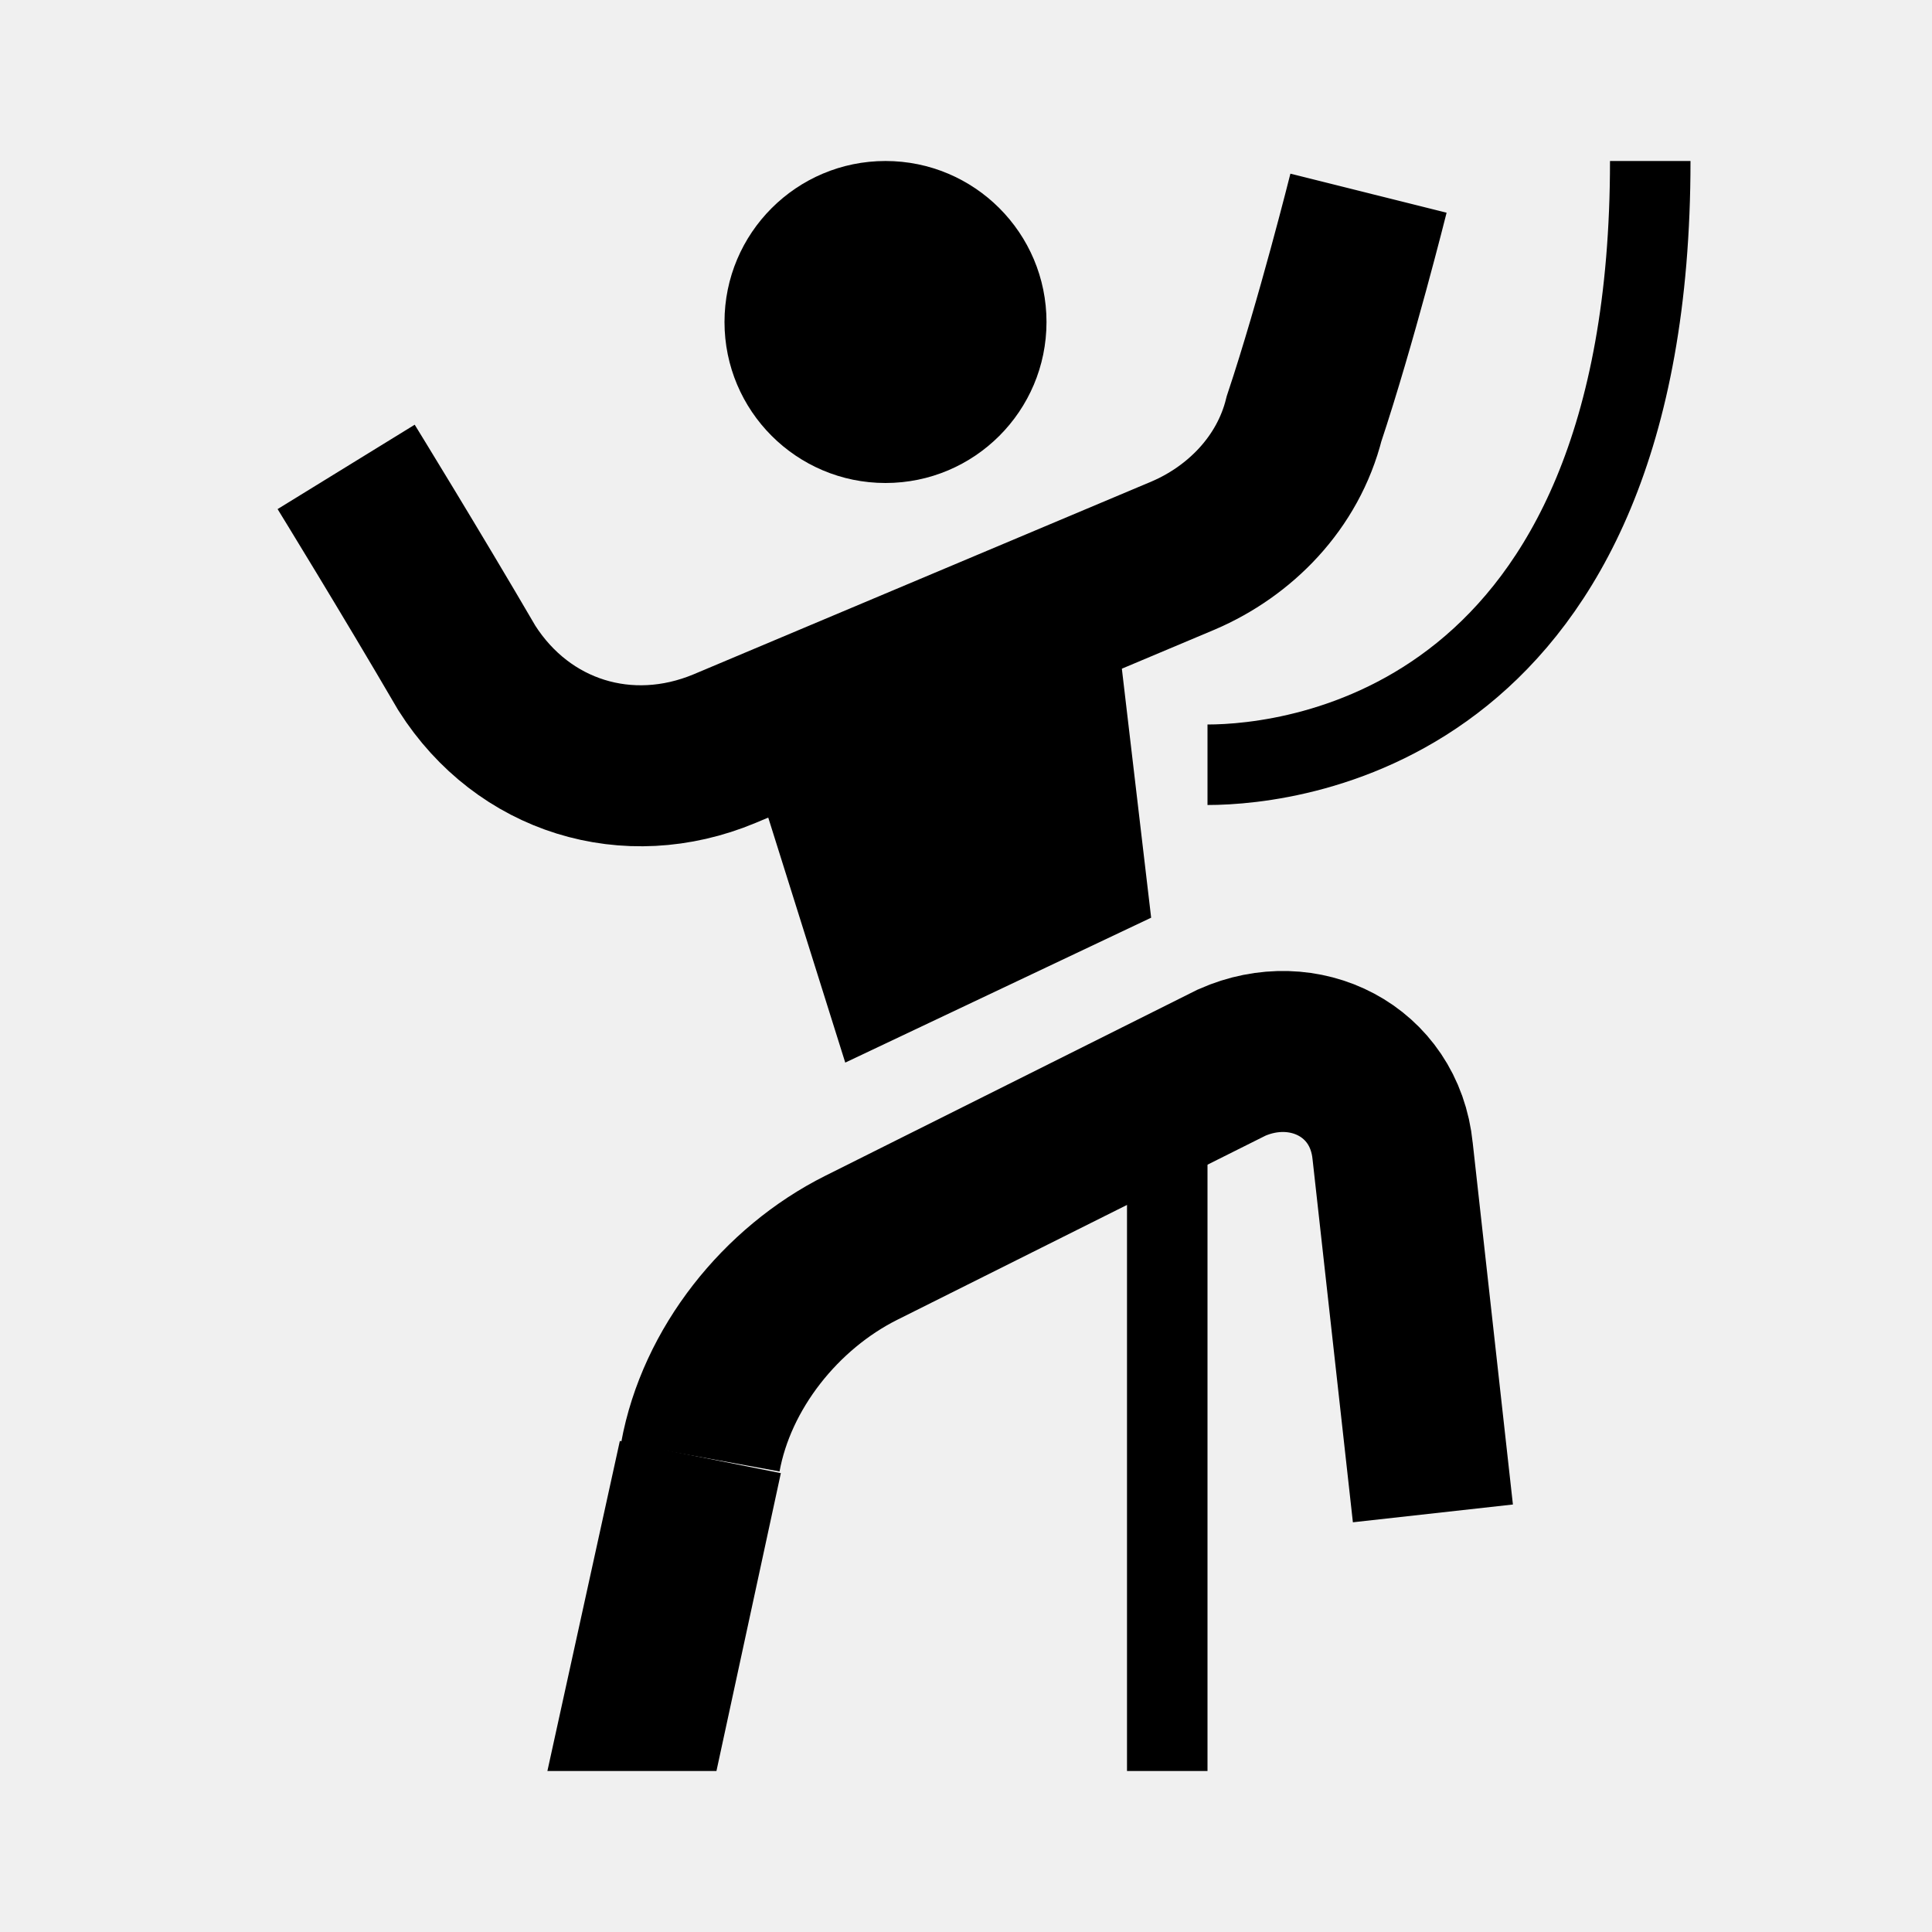
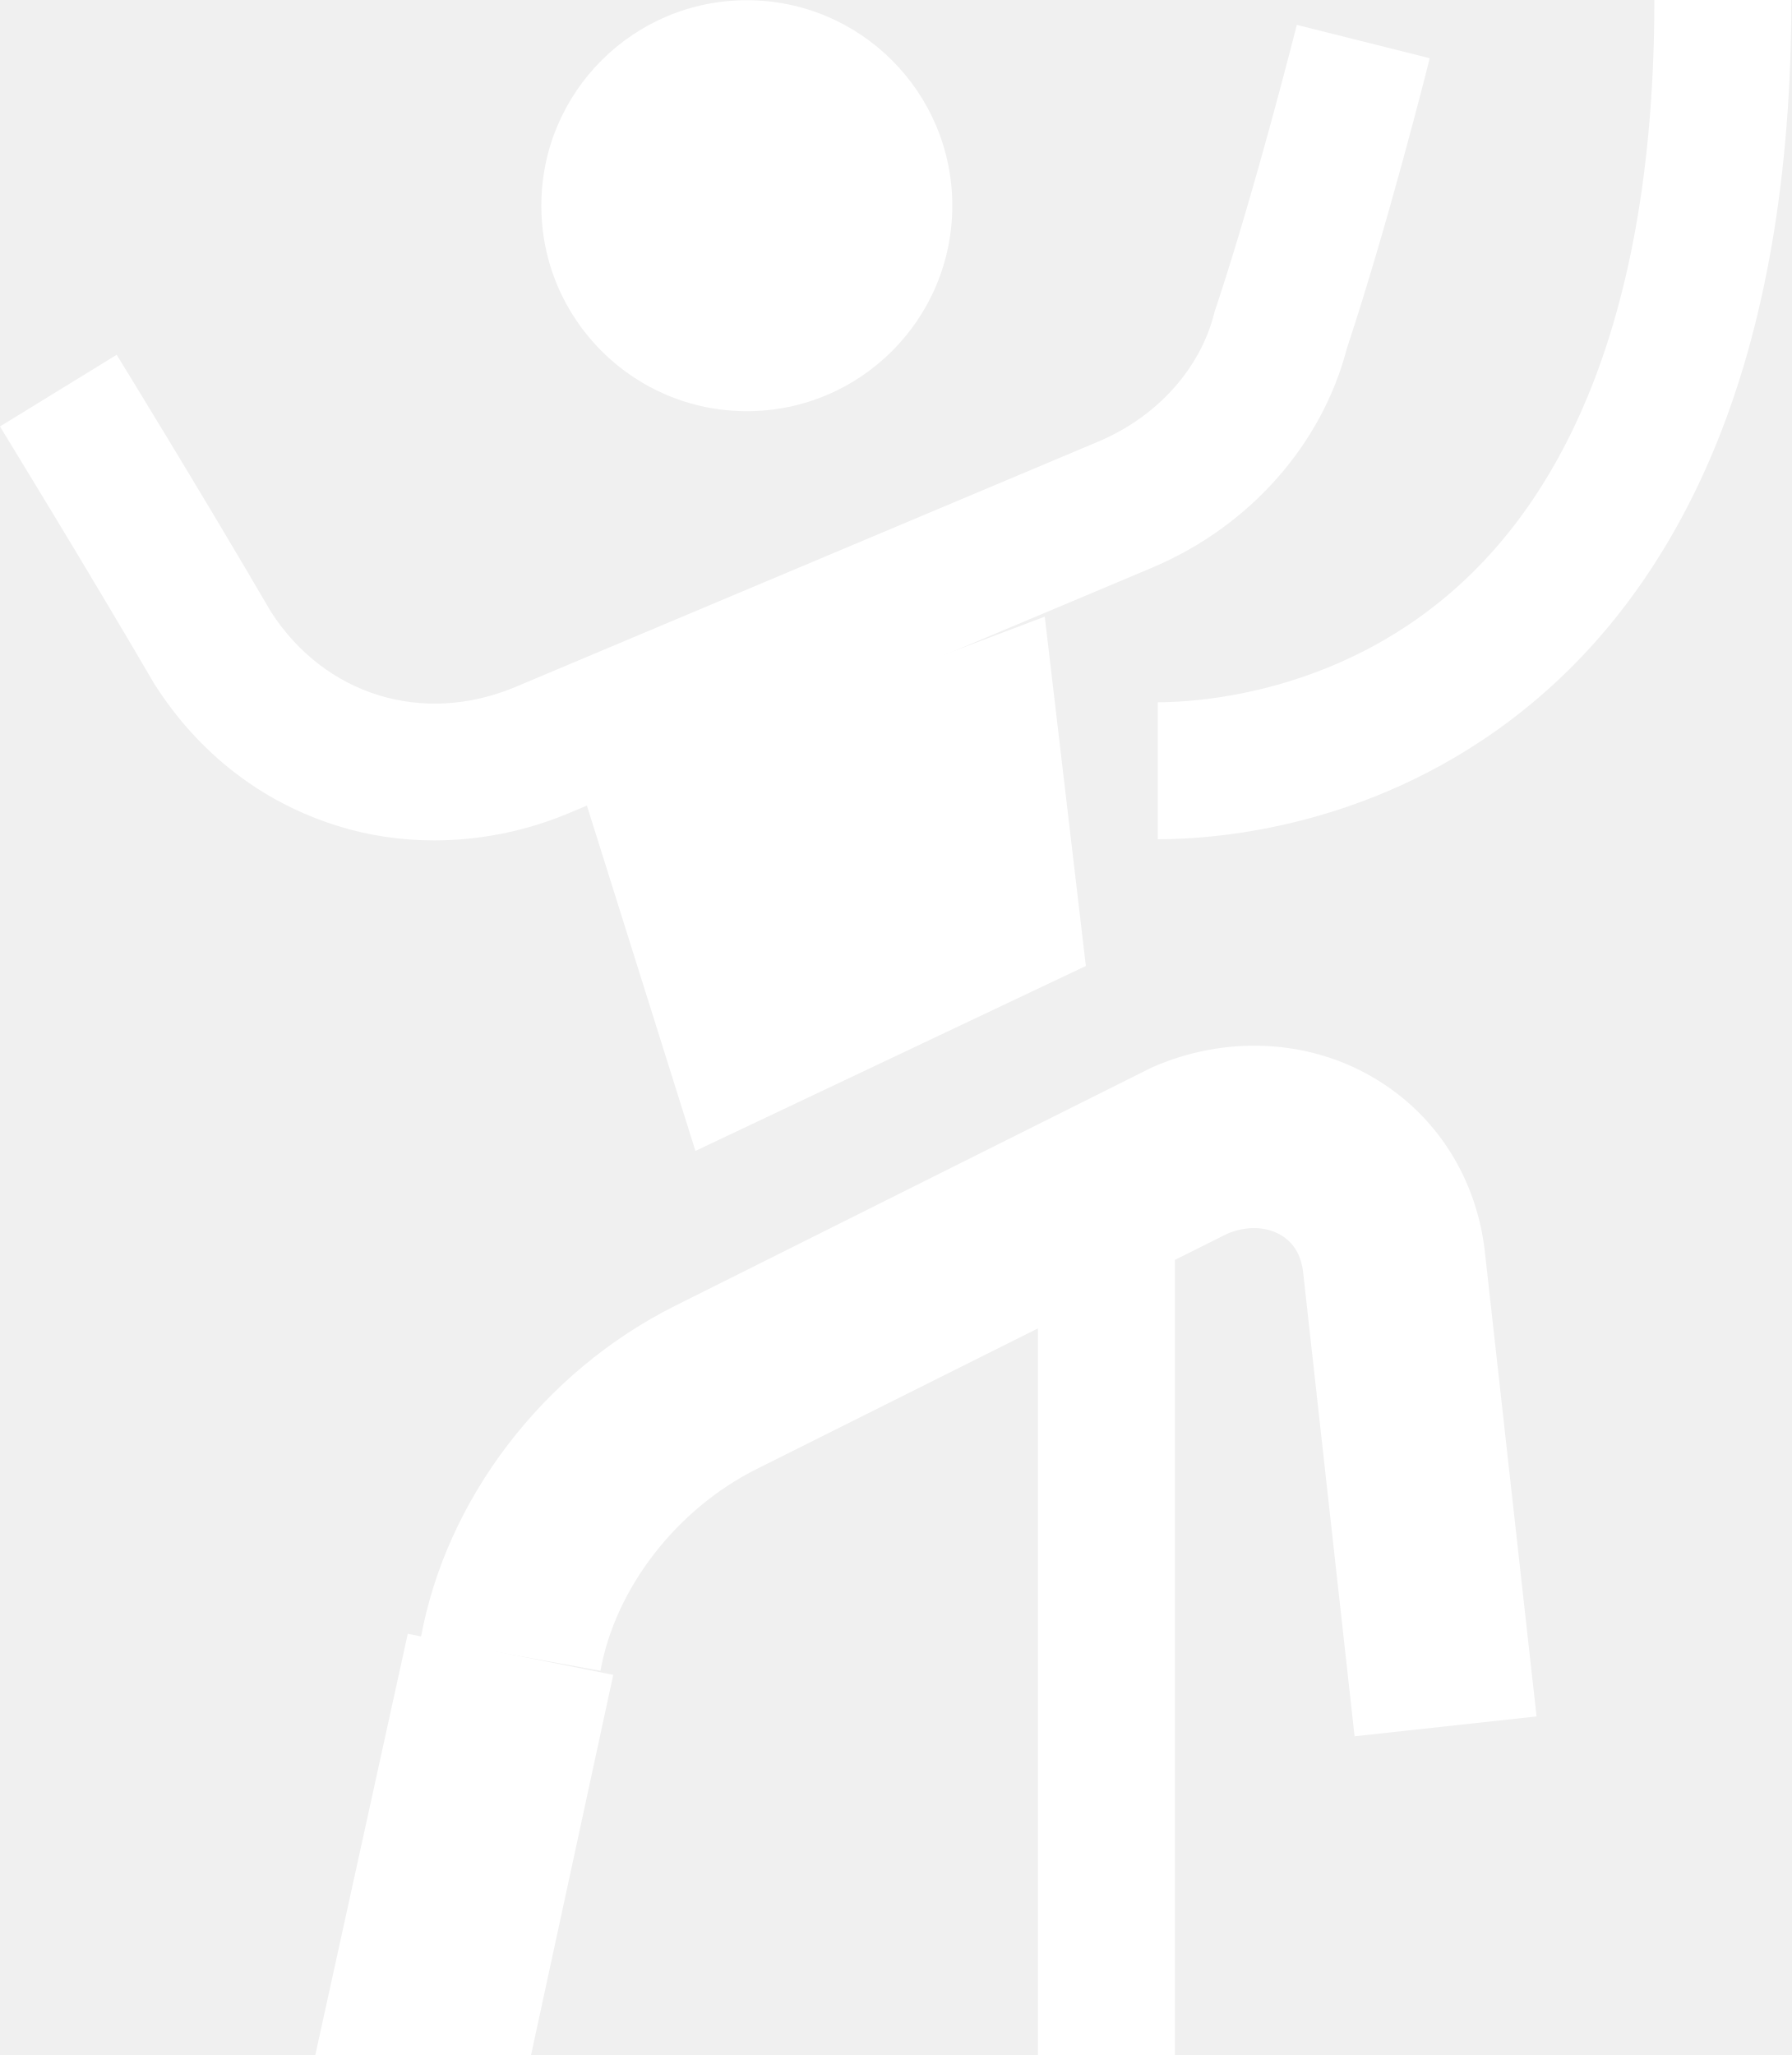
- <svg xmlns="http://www.w3.org/2000/svg" enable-background="new 0 0 24 24" id="Layer_1" version="1.0" viewBox="0 0 24 24" xml:space="preserve">
-   <circle cx="11" cy="4" r="2" />
-   <polygon points="13.9,8 14.3,11.4 10.5,13.2 9.4,9.7 " />
-   <path d="M15,9.5c1.1,0,5.5-0.5,5.5-7.5" fill="none" stroke="#000000" stroke-miterlimit="10" />
-   <line fill="none" stroke="#000000" stroke-linejoin="round" stroke-miterlimit="10" x1="14.5" x2="14.5" y1="22" y2="14" />
-   <path d="M4.3,5.8c0,0,0.8,1.3,1.5,2.5c0.7,1.1,2,1.5,3.2,1  l5.7-2.4c0.7-0.3,1.3-0.9,1.5-1.7C16.6,4,17,2.4,17,2.4" fill="none" stroke="#000000" stroke-miterlimit="10" stroke-width="2" />
-   <path d="M8.7,18.1c0.2-1.1,1-2.1,2-2.6l4.6-2.3  c0.9-0.4,1.9,0.1,2,1.1l0.5,4.5" fill="none" stroke="#000000" stroke-miterlimit="10" stroke-width="2" />
-   <polygon points="8.9,22 9.7,18.3 7.7,17.9 6.8,22 " />
+ <svg xmlns="http://www.w3.org/2000/svg" version="1.1" id="Layer_1" x="0px" y="0px" viewBox="167.9 509.9 784.6 900.1" enable-background="new 167.9 509.9 784.6 900.1" xml:space="preserve">
+   <g>
+     <g>
+       <circle fill="#FFFFFF" cx="495" cy="600" r="90" />
+     </g>
+     <g>
+       <polygon fill="#FFFFFF" points="625.5,780 643.5,933 472.5,1014 423,856.5   " />
+     </g>
+     <g>
+       <path fill="#FFFFFF" d="M675,877.5v-60c16.2,0,73-3.2,123.5-44c27.4-22.1,49.1-52.2,64.6-89.5c19.5-46.8,29.4-105.4,29.4-174.1h60    c0,76.7-11.4,143-34,197.2c-19.4,46.5-47.1,84.6-82.3,113C772.2,871.9,702.1,877.5,675,877.5z" />
+     </g>
+     <g>
+       <rect x="622.5" y="1050" fill="#FFFFFF" width="60" height="360" />
+     </g>
+     <g>
+       <path fill="#FFFFFF" d="M358,878c-14.4,0-28.7-2.1-42.4-6.4c-33-10.3-60.7-31.7-80-62l-0.6-1c-31-53.1-66.8-111.3-67.1-111.9    l51.1-31.4c0.4,0.6,36.3,59,67.6,112.6c23.5,36.5,66.4,49.8,106.8,33L649.7,703c25.3-10.9,44.1-31.9,50.1-56.2l0.3-1.1l0.4-1.1    c17.4-52.3,35.2-123.1,35.4-123.8l58.2,14.6c-0.7,3-18.3,72.9-36.3,127.2c-10.9,41.9-42.4,77.6-84.5,95.6l-0.2,0.1l-256.6,108    C397.7,874.1,377.7,878,358,878z" />
+     </g>
+     <g>
+       <path fill="#FFFFFF" d="M761.2,1270.4l-22.5-202.9c-0.8-7.7-4.1-13.3-9.9-16.7c-6.6-3.8-15.1-4-23.4-0.5l-206,103    c-35.1,17.5-62,52.2-68.5,88.4l-78.7-14.3c11.1-61,53.8-116.8,111.5-145.6l207.8-103.9l0.8-0.4c31.8-14.1,68-12.6,96.8,4.2    c27.9,16.2,45.9,44.5,49.3,77.7l22.5,202.3L761.2,1270.4z" />
+     </g>
+     <g>
+       <polygon fill="#FFFFFF" points="400.5,1410 436.5,1243.5 346.5,1225.5 306,1410   " />
+     </g>
+   </g>
</svg>
